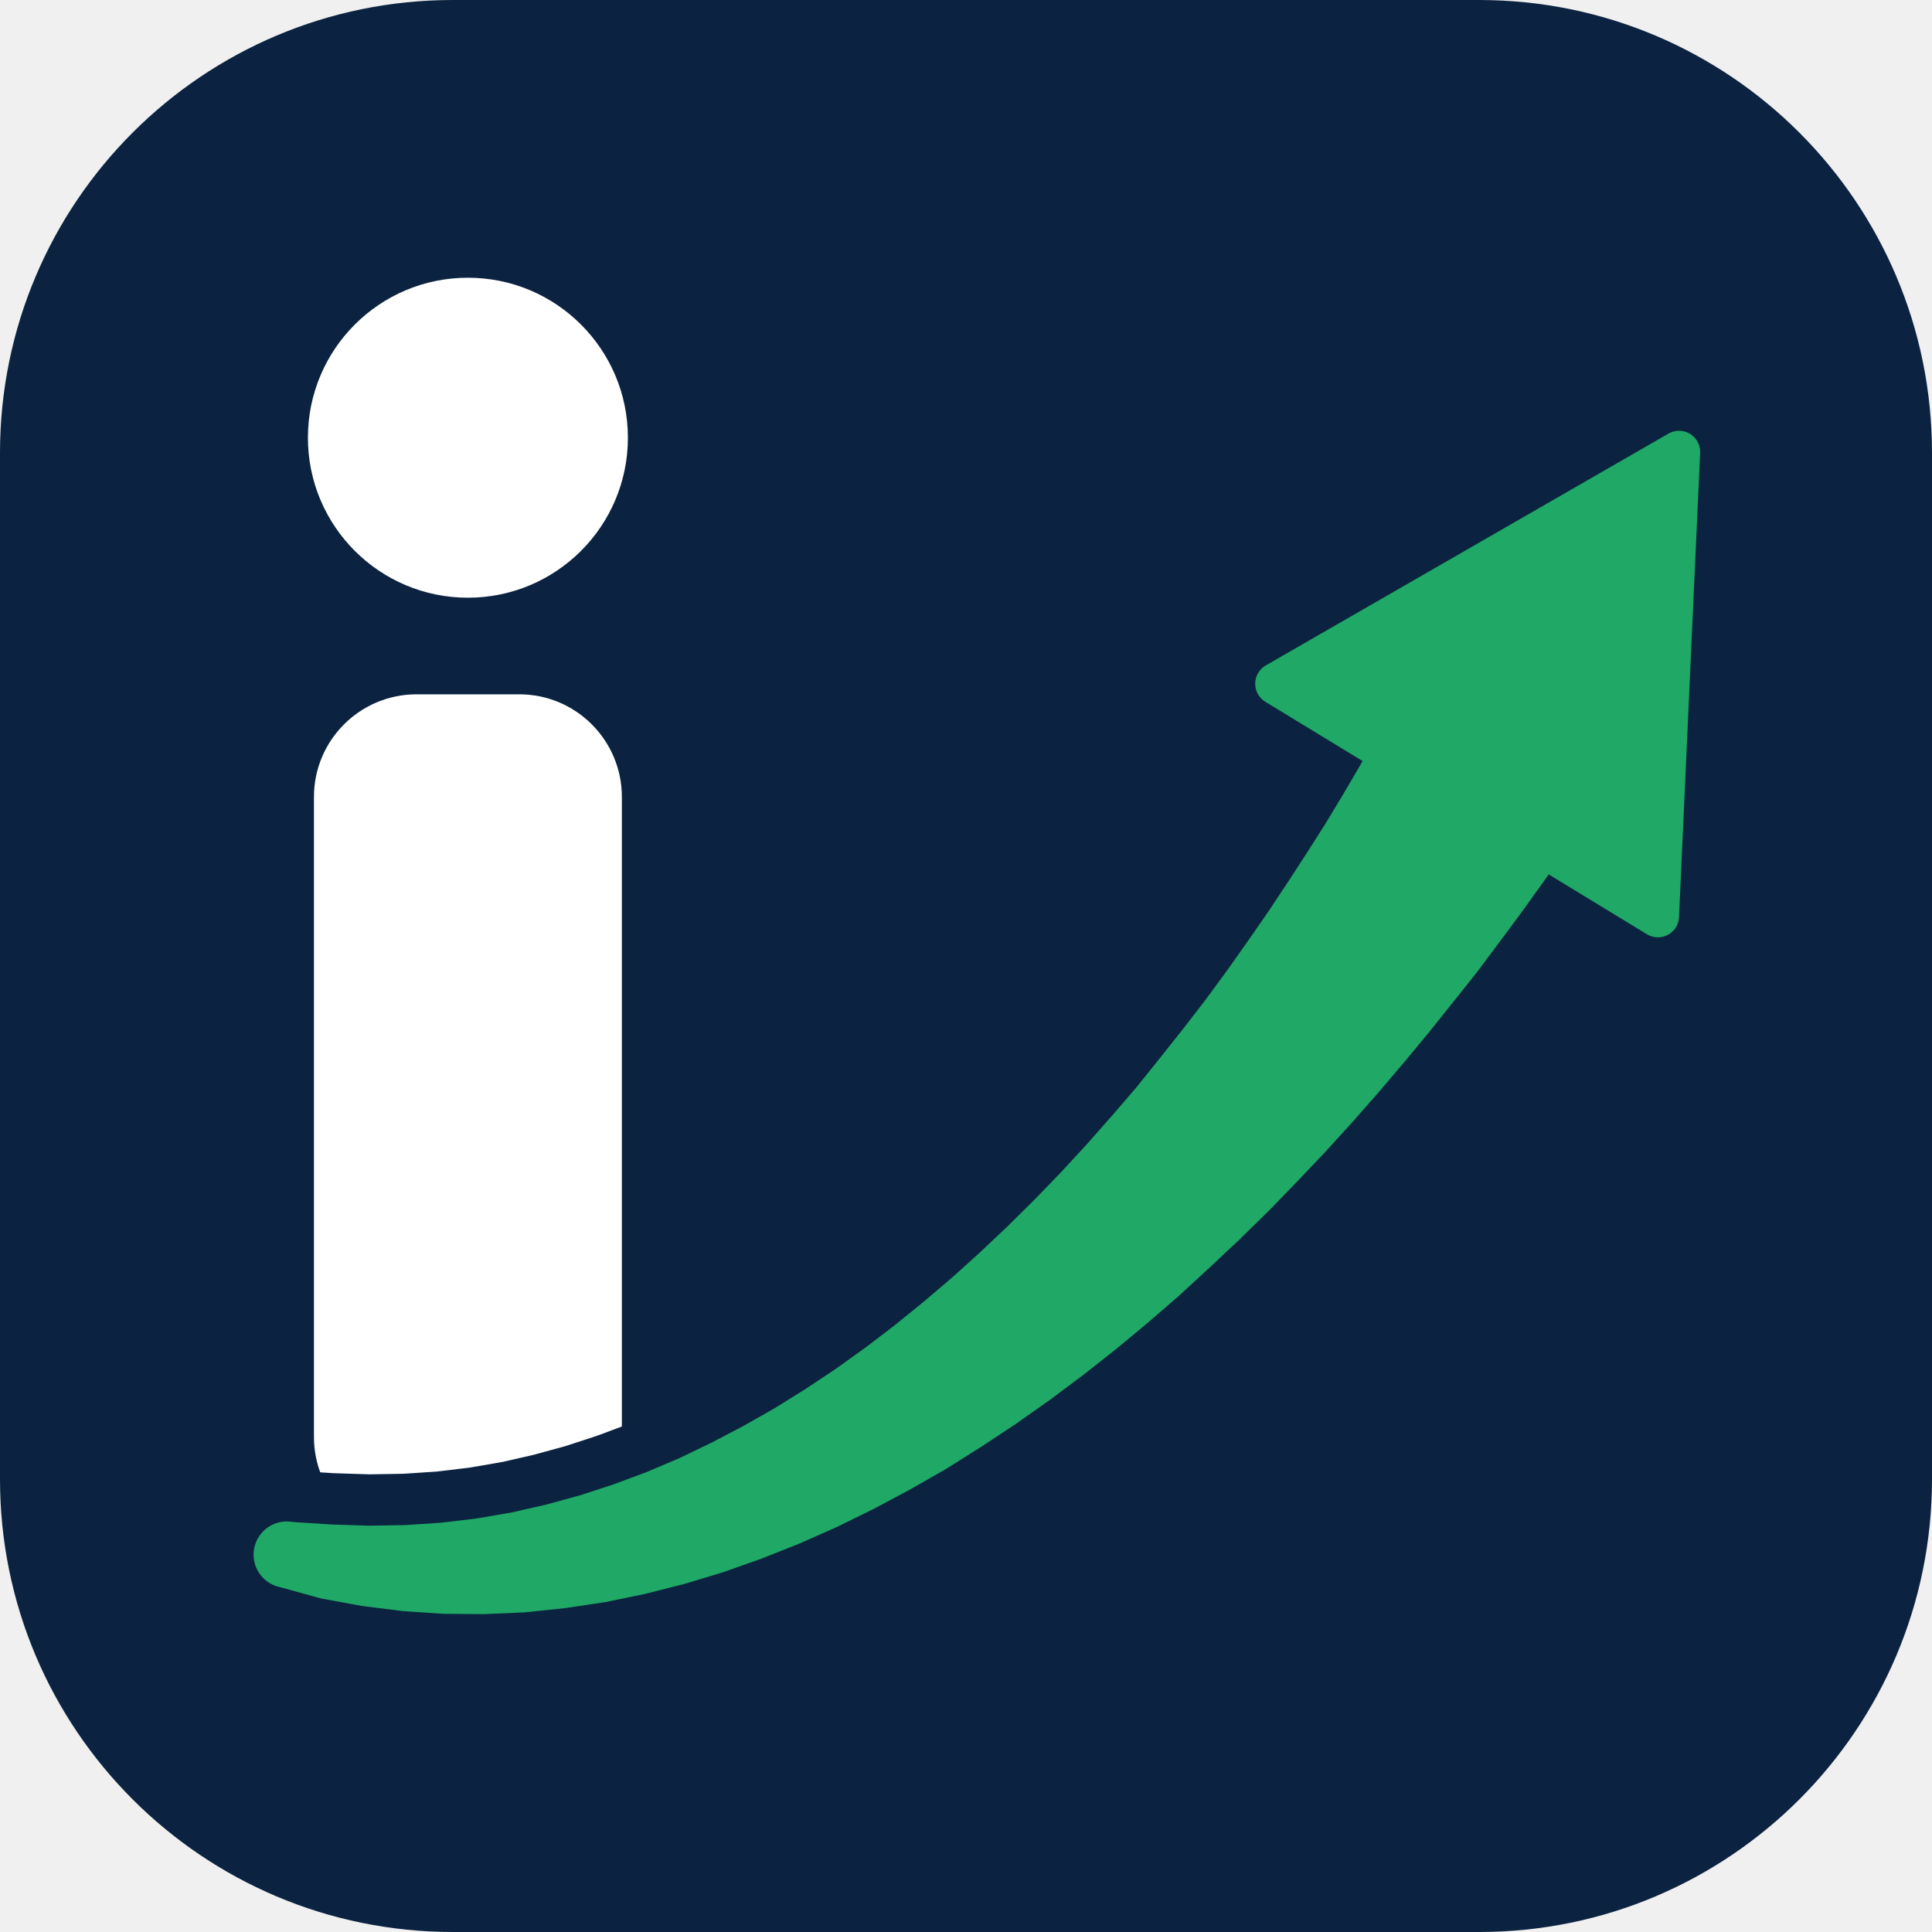
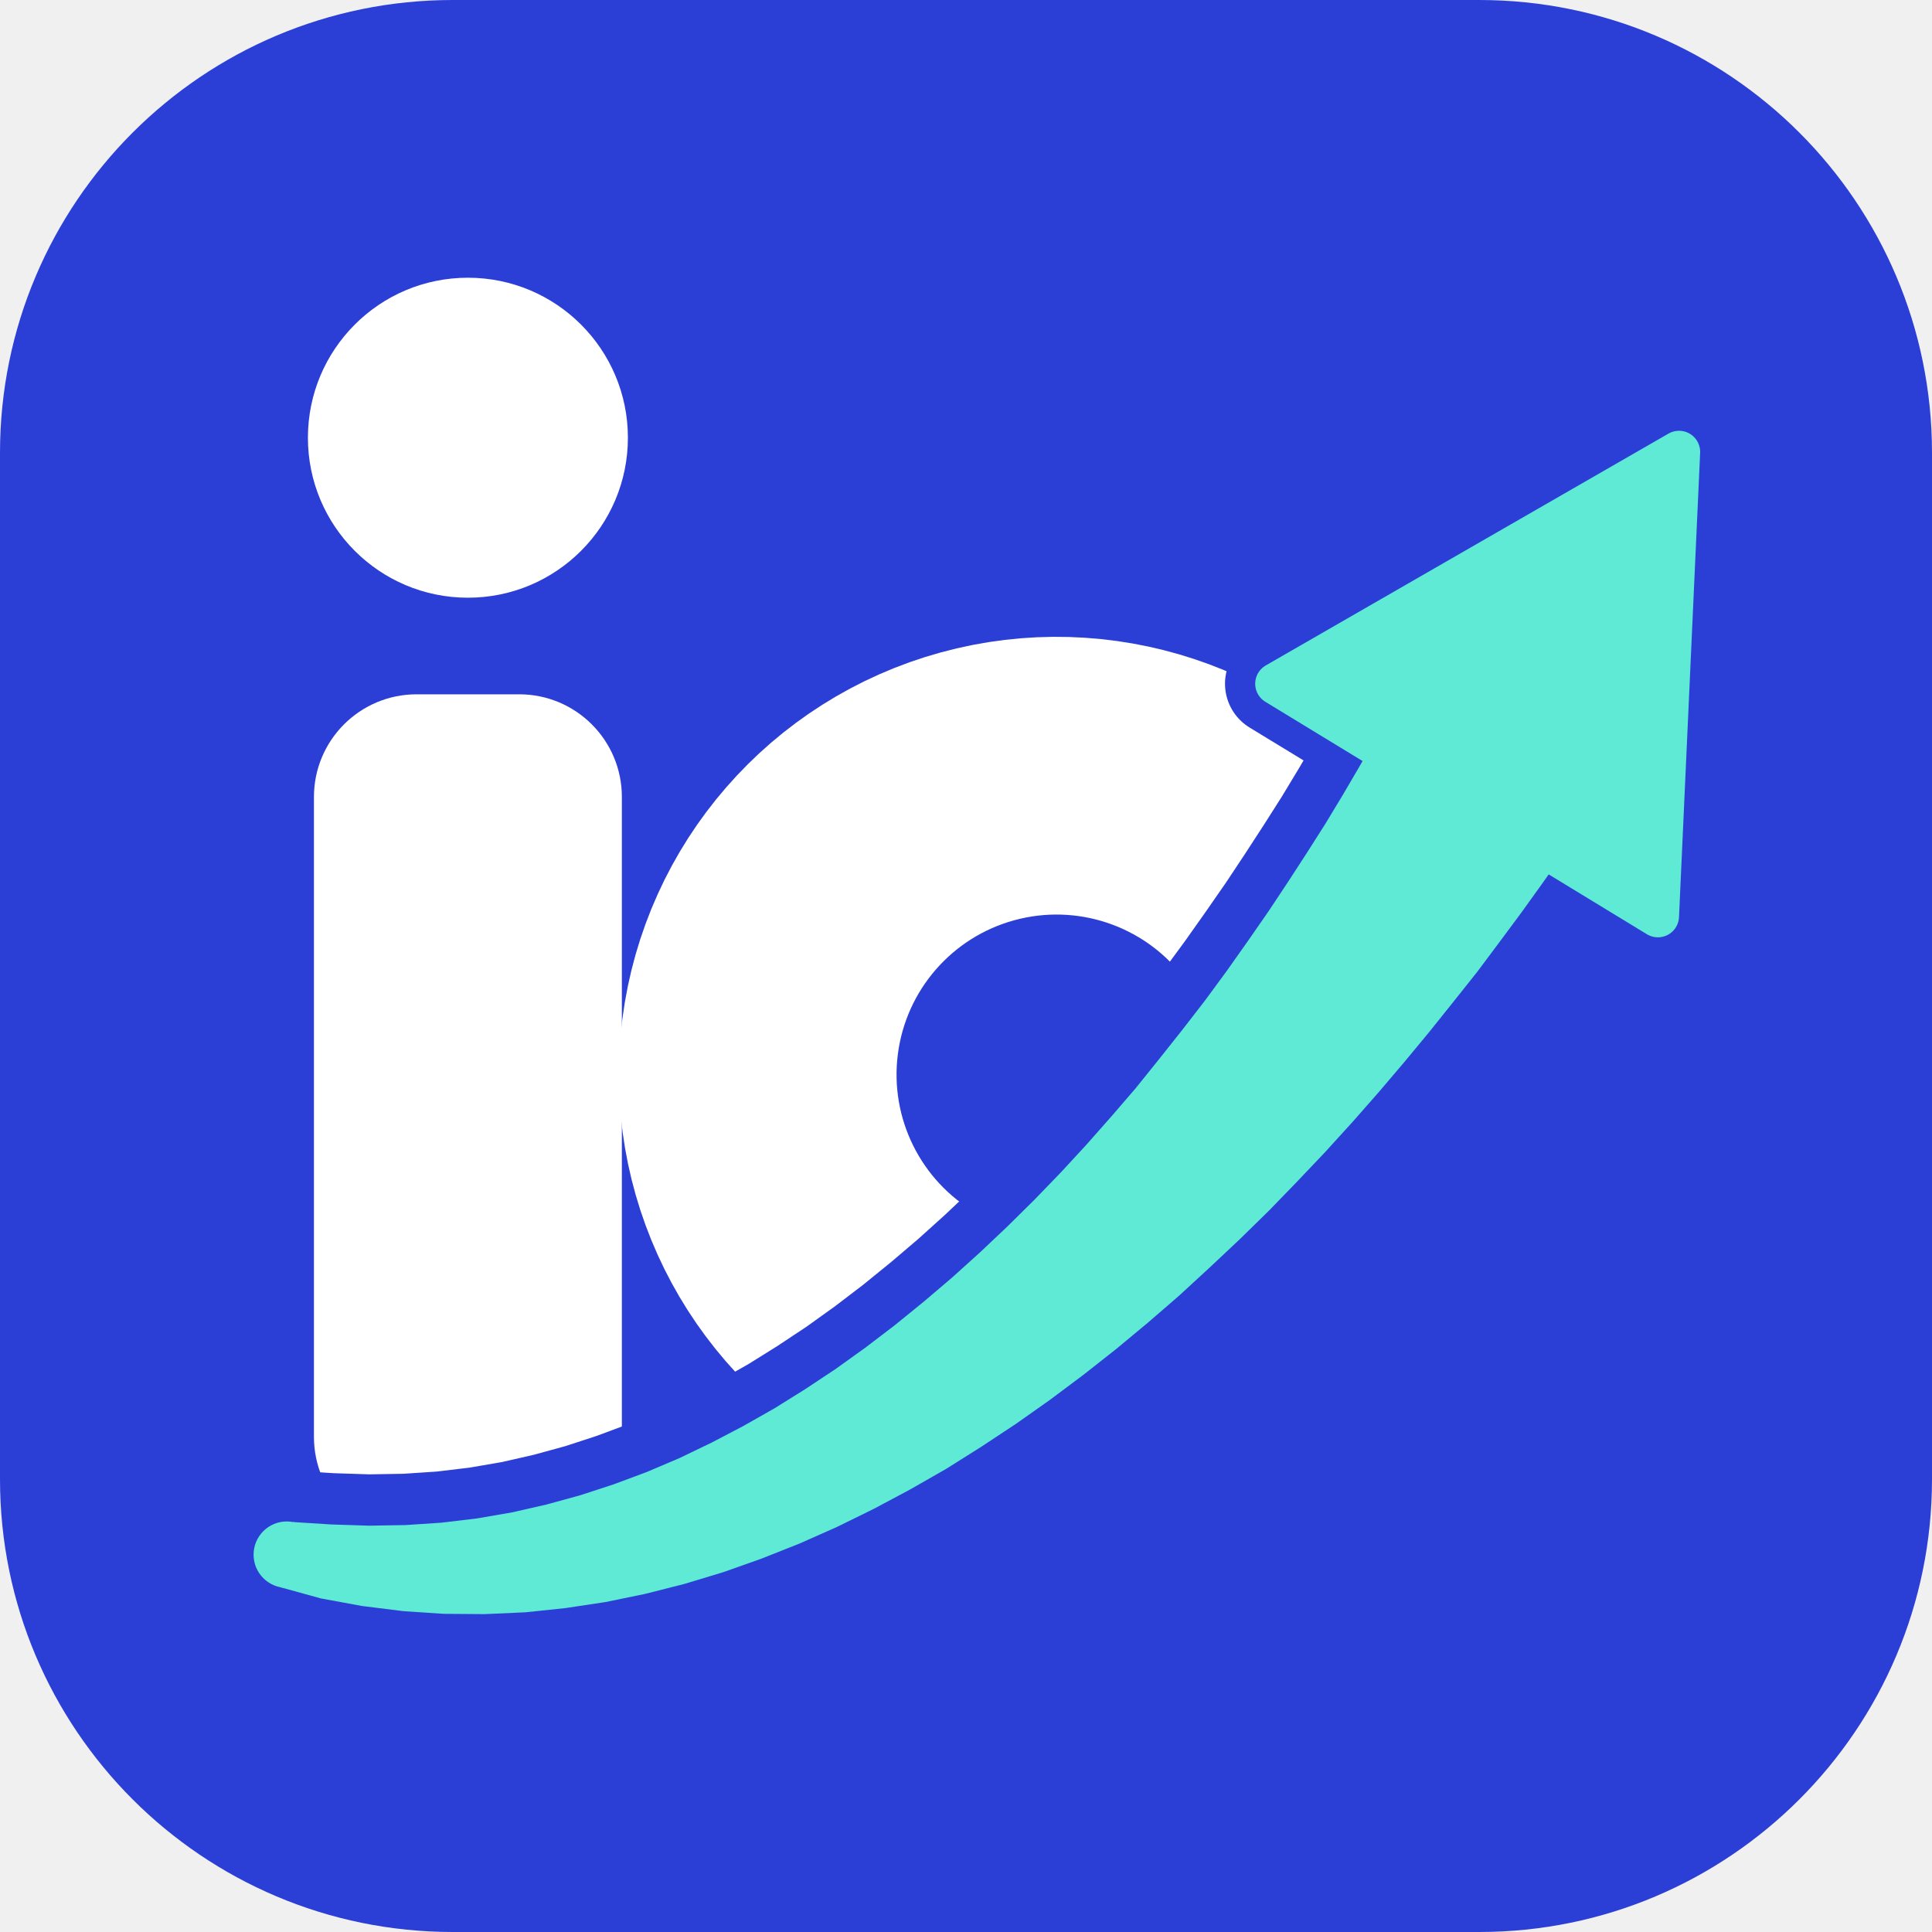
<svg xmlns="http://www.w3.org/2000/svg" viewBox="0 0 64 64" role="img" aria-label="InjuryCase">
-   <rect width="64" height="64" rx="15" fill="#0B2340" />
+   <rect width="64" height="64" rx="15" fill="#2B3FD6" />
  <circle cx="15.5" cy="14.5" r="5.3" fill="#FFFFFF" />
  <rect x="10.4" y="23" width="10.2" height="28" rx="3.4" fill="#FFFFFF" />
-   <path d="M9.29 52.58 L10.63 52.95 L11.99 53.20 L13.35 53.37 L14.70 53.46 L16.05 53.47 L17.40 53.41 L18.73 53.27 L20.06 53.07 L21.37 52.80 L22.67 52.47 L23.96 52.08 L25.23 51.63 L26.49 51.13 L27.73 50.58 L28.95 49.98 L30.15 49.34 L31.34 48.66 L32.50 47.93 L33.65 47.17 L34.77 46.38 L35.88 45.55 L36.96 44.70 L38.02 43.82 L39.06 42.92 L40.07 41.99 L41.07 41.05 L42.04 40.10 L42.98 39.13 L43.91 38.15 L44.81 37.16 L45.68 36.17 L46.53 35.17 L47.35 34.18 L48.15 33.18 L48.93 32.20 L49.67 31.21 L50.39 30.24 L51.08 29.28 L51.75 28.33 L52.38 27.40 L46.06 23.55 L45.56 24.46 L45.04 25.38 L44.49 26.32 L43.91 27.28 L43.30 28.24 L42.67 29.21 L42.02 30.19 L41.34 31.17 L40.64 32.16 L39.92 33.14 L39.17 34.11 L38.40 35.08 L37.62 36.05 L36.81 36.99 L35.98 37.93 L35.13 38.85 L34.26 39.75 L33.37 40.63 L32.46 41.49 L31.54 42.32 L30.60 43.12 L29.64 43.90 L28.67 44.64 L27.68 45.35 L26.67 46.02 L25.66 46.65 L24.62 47.24 L23.57 47.79 L22.51 48.30 L21.43 48.76 L20.33 49.17 L19.23 49.53 L18.10 49.84 L16.96 50.10 L15.80 50.30 L14.63 50.44 L13.43 50.52 L12.22 50.54 L10.98 50.50 L9.71 50.42 Z M55.62 14.97 L54.92 30.35 L42.28 22.65 Z" fill="#0B2340" stroke="#0B2340" stroke-width="3.4" stroke-linejoin="round" />
-   <circle cx="9.50" cy="51.50" r="2.80" fill="#0B2340" />
-   <path d="M9.29 52.58 L10.63 52.95 L11.99 53.20 L13.35 53.37 L14.70 53.46 L16.05 53.47 L17.40 53.41 L18.73 53.27 L20.06 53.07 L21.37 52.80 L22.67 52.47 L23.96 52.08 L25.23 51.63 L26.49 51.13 L27.73 50.58 L28.95 49.98 L30.15 49.34 L31.34 48.66 L32.50 47.93 L33.65 47.17 L34.77 46.38 L35.88 45.55 L36.96 44.70 L38.02 43.82 L39.06 42.92 L40.07 41.99 L41.07 41.05 L42.04 40.10 L42.98 39.13 L43.91 38.15 L44.81 37.16 L45.68 36.17 L46.53 35.17 L47.35 34.18 L48.15 33.18 L48.93 32.20 L49.67 31.21 L50.39 30.24 L51.08 29.28 L51.75 28.33 L52.38 27.40 L46.06 23.55 L45.56 24.46 L45.04 25.38 L44.49 26.32 L43.91 27.28 L43.30 28.24 L42.67 29.21 L42.02 30.19 L41.34 31.17 L40.64 32.16 L39.92 33.14 L39.17 34.11 L38.40 35.08 L37.62 36.05 L36.81 36.99 L35.98 37.93 L35.13 38.85 L34.26 39.75 L33.37 40.63 L32.46 41.49 L31.54 42.32 L30.60 43.12 L29.64 43.90 L28.67 44.64 L27.68 45.35 L26.67 46.02 L25.66 46.65 L24.62 47.24 L23.57 47.79 L22.51 48.30 L21.43 48.76 L20.33 49.17 L19.23 49.53 L18.10 49.84 L16.96 50.10 L15.80 50.30 L14.63 50.44 L13.43 50.52 L12.22 50.54 L10.98 50.50 L9.71 50.42 Z" fill="#1FA866" />
-   <circle cx="9.50" cy="51.50" r="1.10" fill="#1FA866" />
-   <path d="M55.62 14.97 L54.92 30.35 L42.28 22.65 Z" fill="#1FA866" stroke="#1FA866" stroke-width="1.4" stroke-linejoin="round" />
+   <clipPath id="clip-mark-1">
+     <path d="M0.00 0.00 L64.00 0.00 L64.00 27.40 L52.38 27.40 L51.75 28.33 L51.08 29.28 L50.39 30.24 L49.67 31.21 L48.93 32.20 L48.15 33.18 L47.35 34.18 L46.53 35.17 L45.68 36.17 L44.81 37.16 L43.91 38.15 L42.98 39.13 L42.04 40.10 L41.07 41.05 L40.07 41.99 L39.06 42.92 L38.02 43.82 L36.96 44.70 L35.88 45.55 L34.77 46.38 L33.65 47.17 L32.50 47.93 L31.34 48.66 L30.15 49.34 L28.95 49.98 L27.73 50.58 L26.49 51.13 L25.23 51.63 L23.96 52.08 L22.67 52.47 L21.37 52.80 L20.06 53.07 L18.73 53.27 L17.40 53.41 L16.05 53.47 L14.70 53.46 L13.35 53.37 L11.99 53.20 L10.63 52.95 L9.29 52.58 L0.00 52.58 Z" />
+   </clipPath>
+   <path clip-path="url(#clip-mark-1)" d="M42.80 29.50 A9.9 9.9 0 1 0 30.05 44.17" fill="none" stroke="#FFFFFF" stroke-width="9.2" stroke-linecap="round" />
+   <path d="M9.29 52.58 L10.63 52.95 L11.99 53.20 L13.35 53.37 L14.70 53.46 L16.05 53.47 L17.40 53.41 L18.73 53.27 L20.06 53.07 L21.37 52.80 L22.67 52.47 L23.96 52.08 L25.23 51.63 L26.49 51.13 L27.73 50.58 L28.95 49.98 L30.15 49.34 L31.34 48.66 L32.50 47.93 L33.65 47.17 L34.77 46.38 L35.88 45.55 L36.96 44.70 L38.02 43.82 L39.06 42.92 L40.07 41.99 L41.07 41.05 L42.04 40.10 L42.98 39.13 L43.91 38.15 L44.81 37.16 L45.68 36.17 L46.53 35.17 L47.35 34.18 L48.15 33.18 L48.93 32.20 L49.67 31.21 L50.39 30.24 L51.08 29.28 L51.75 28.33 L52.38 27.40 L46.06 23.55 L45.56 24.46 L45.04 25.38 L44.49 26.32 L43.91 27.28 L43.30 28.24 L42.67 29.21 L42.02 30.19 L41.34 31.17 L40.64 32.16 L39.92 33.14 L39.17 34.11 L38.40 35.08 L37.62 36.05 L36.81 36.99 L35.98 37.93 L35.13 38.85 L34.26 39.75 L33.37 40.63 L32.46 41.49 L31.54 42.32 L30.60 43.12 L29.64 43.90 L28.67 44.64 L27.68 45.35 L26.67 46.02 L25.66 46.65 L24.62 47.24 L23.57 47.79 L22.51 48.30 L21.43 48.76 L20.33 49.17 L19.23 49.53 L18.10 49.84 L16.96 50.10 L15.80 50.30 L14.63 50.44 L13.43 50.52 L12.22 50.54 L10.98 50.50 L9.71 50.42 Z M55.62 14.97 L54.92 30.35 L42.28 22.65 Z" fill="#2B3FD6" stroke="#2B3FD6" stroke-width="3.4" stroke-linejoin="round" />
+   <circle cx="9.50" cy="51.50" r="2.80" fill="#2B3FD6" />
+   <path d="M9.29 52.58 L10.63 52.95 L11.99 53.20 L13.35 53.37 L14.70 53.46 L16.05 53.47 L17.40 53.41 L18.73 53.27 L20.06 53.07 L21.37 52.80 L22.67 52.47 L23.96 52.08 L25.23 51.63 L26.49 51.13 L27.73 50.58 L28.95 49.98 L30.15 49.34 L31.34 48.66 L32.50 47.93 L33.65 47.17 L34.77 46.38 L35.88 45.55 L36.96 44.70 L38.02 43.82 L39.06 42.92 L40.07 41.99 L41.07 41.05 L42.04 40.10 L42.98 39.13 L43.91 38.15 L44.81 37.16 L45.68 36.17 L46.53 35.17 L47.35 34.18 L48.15 33.18 L48.93 32.20 L49.67 31.21 L50.39 30.24 L51.08 29.28 L51.75 28.33 L52.38 27.40 L46.06 23.55 L45.56 24.46 L45.04 25.38 L44.49 26.32 L43.91 27.28 L43.30 28.24 L42.67 29.21 L42.02 30.19 L41.34 31.17 L40.64 32.16 L39.92 33.14 L39.17 34.11 L38.40 35.08 L37.62 36.05 L36.81 36.99 L35.98 37.93 L35.13 38.85 L34.26 39.75 L33.37 40.63 L32.46 41.49 L31.54 42.32 L30.60 43.12 L29.64 43.90 L28.67 44.64 L27.68 45.35 L26.67 46.02 L25.66 46.65 L24.62 47.24 L23.57 47.79 L22.51 48.30 L21.43 48.76 L20.33 49.17 L19.23 49.53 L18.10 49.84 L16.96 50.10 L15.80 50.30 L14.63 50.44 L13.43 50.52 L12.22 50.54 L10.98 50.50 L9.71 50.42 Z" fill="#5EEAD4" />
+   <circle cx="9.50" cy="51.50" r="1.10" fill="#5EEAD4" />
+   <path d="M55.62 14.97 L54.92 30.35 L42.28 22.65 Z" fill="#5EEAD4" stroke="#5EEAD4" stroke-width="1.4" stroke-linejoin="round" />
</svg>
